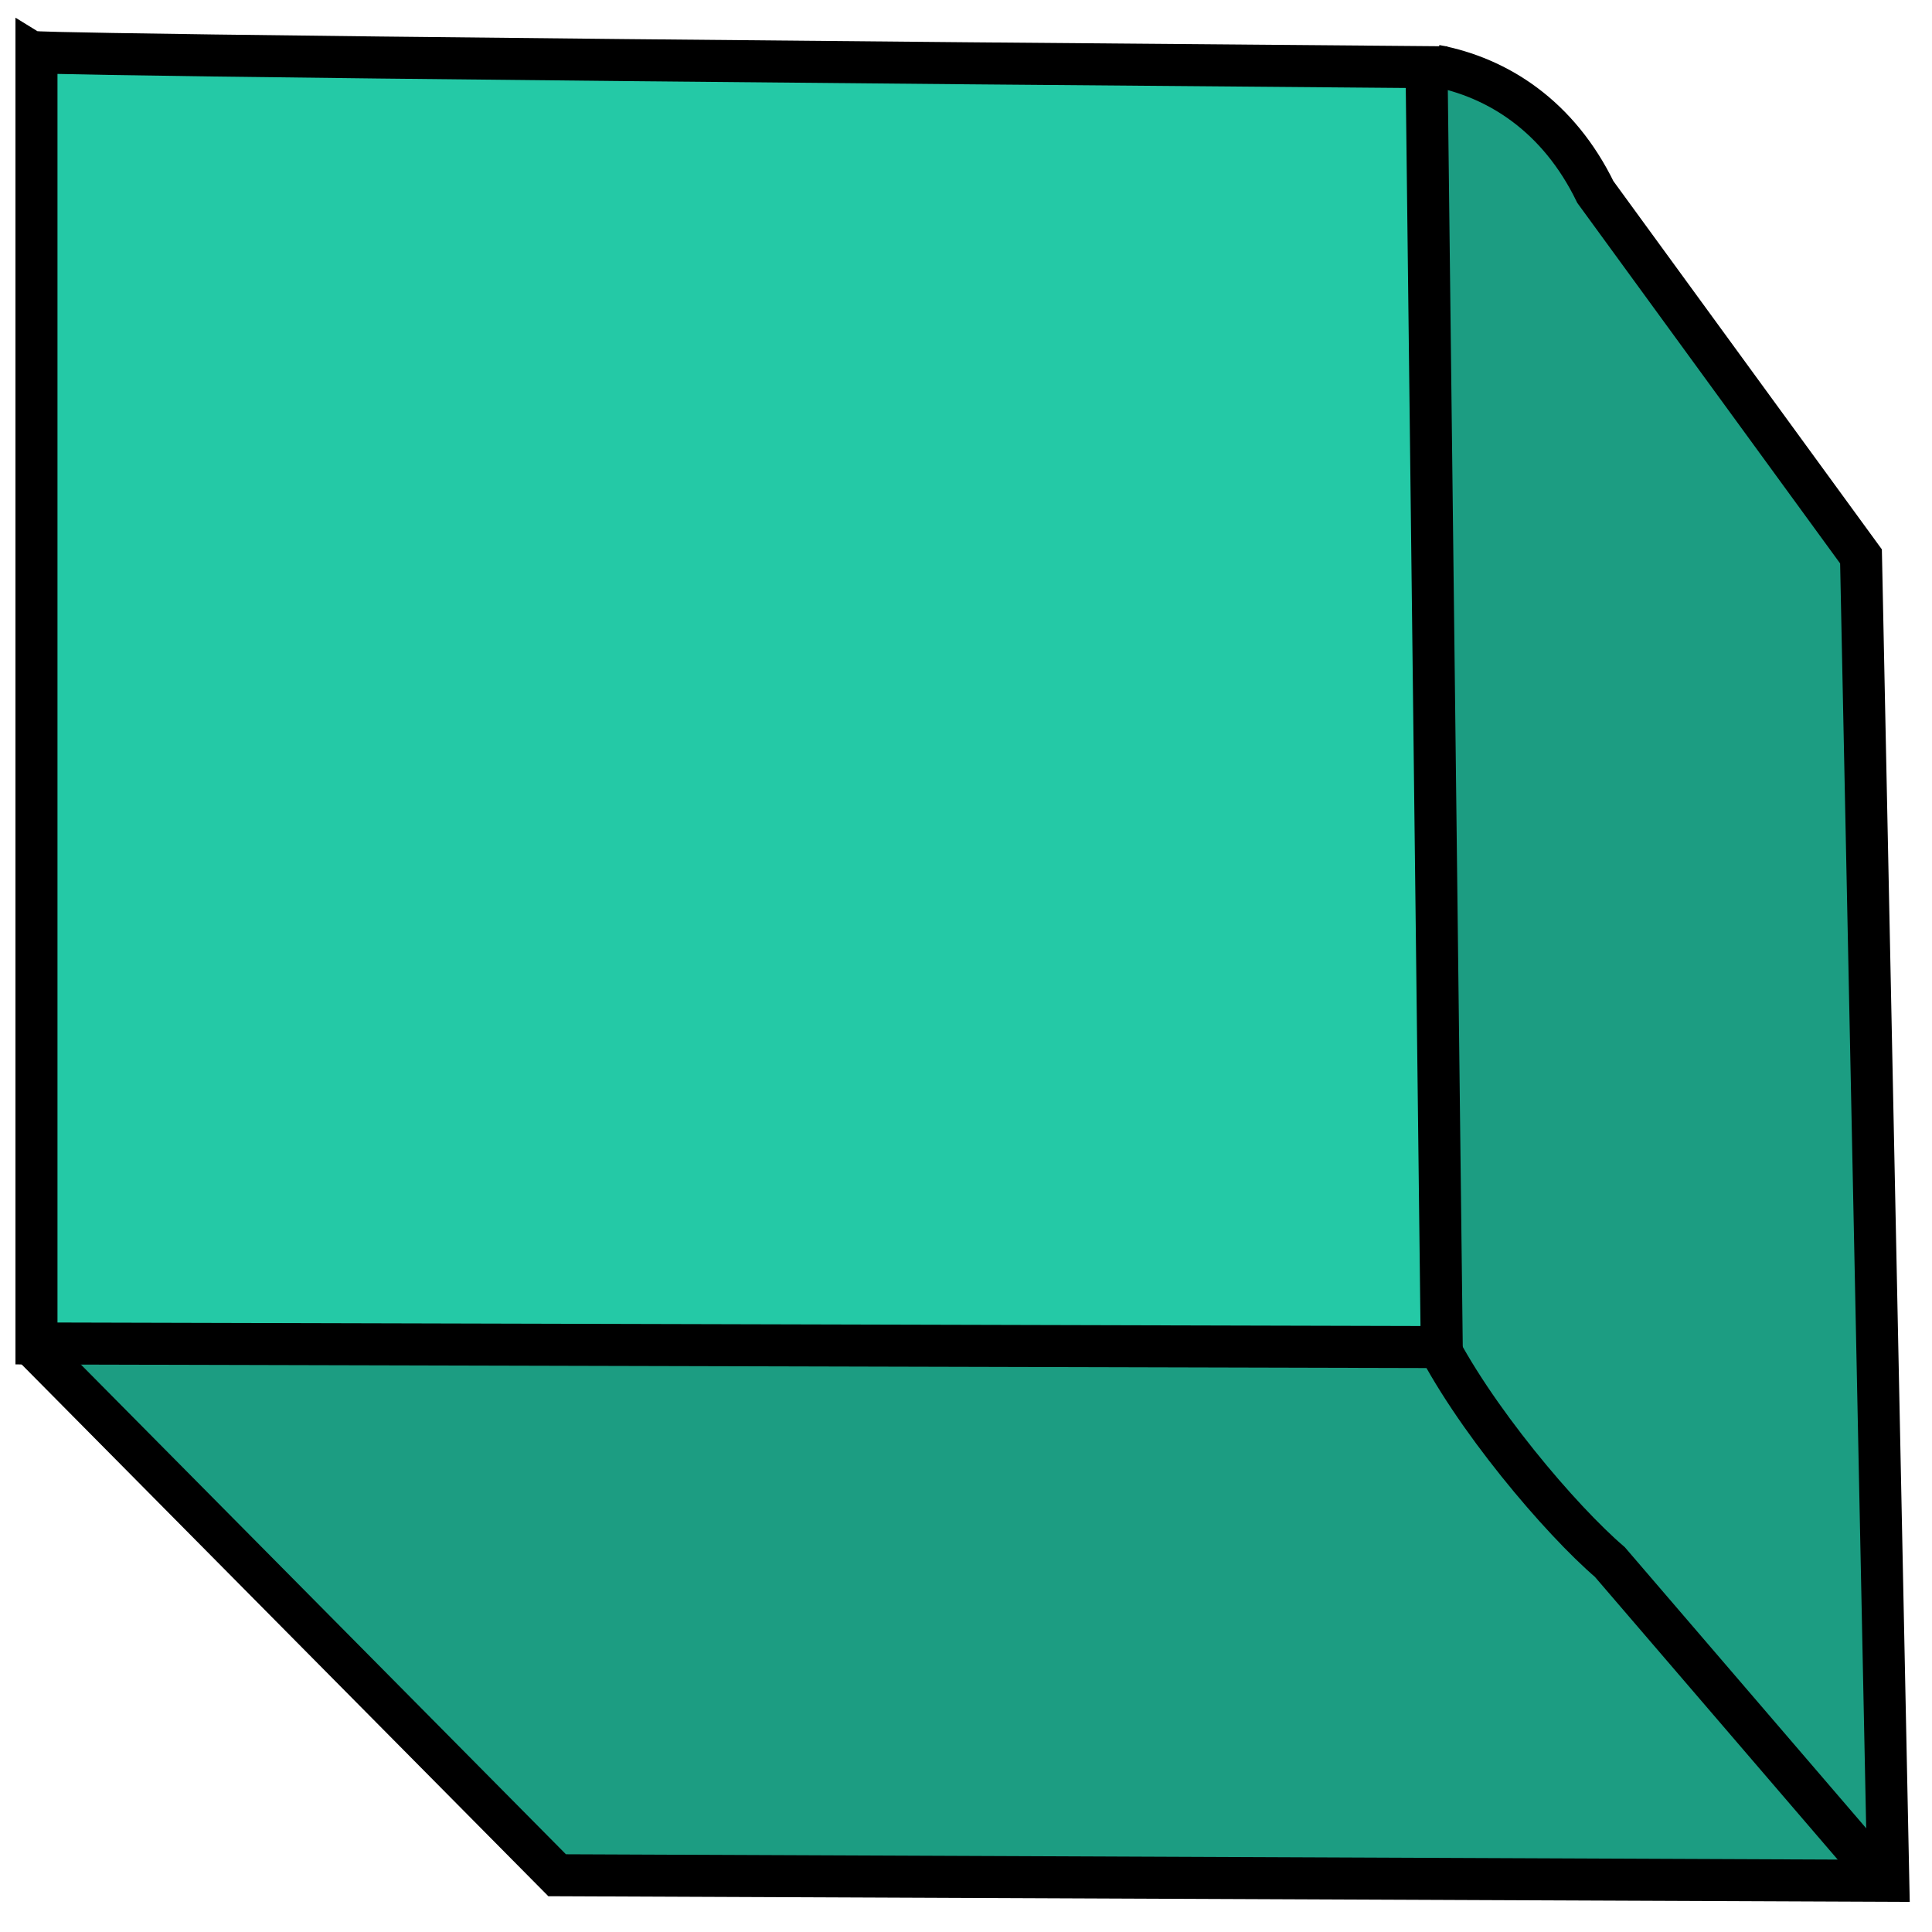
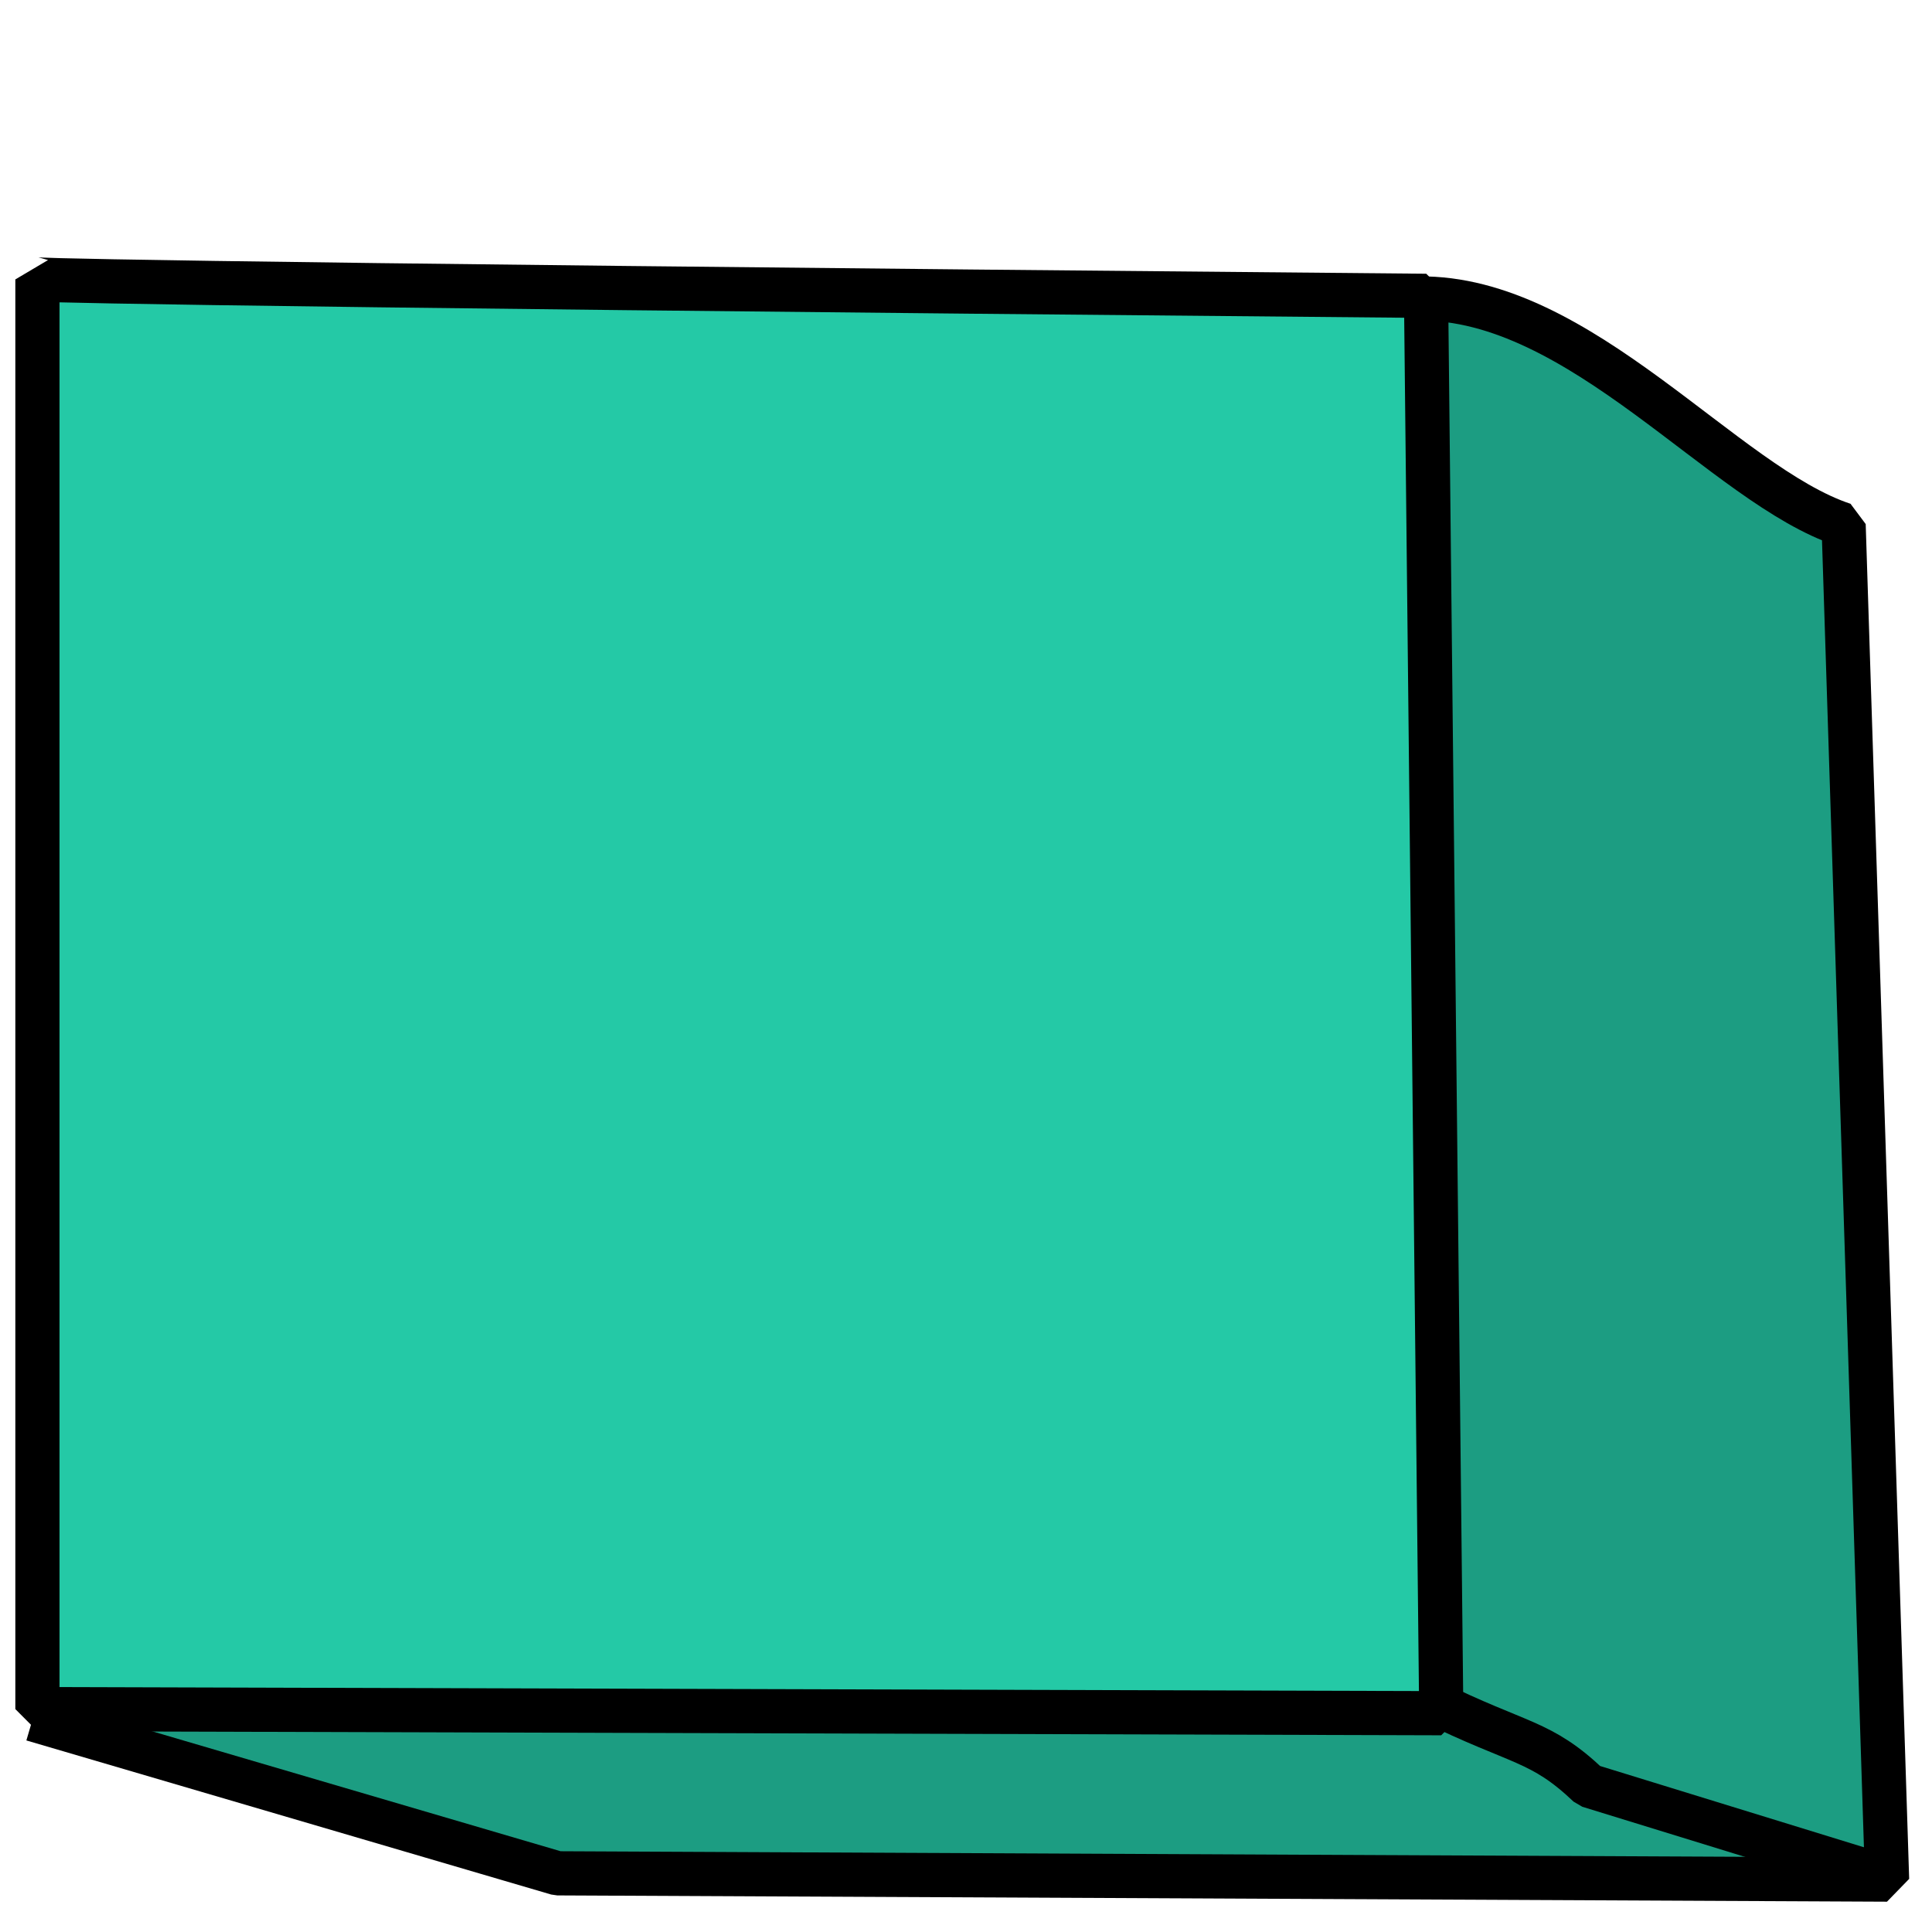
<svg xmlns="http://www.w3.org/2000/svg" width="8mm" height="8mm" viewBox="0 0 8 8" version="1.1" id="svg837">
  <defs id="defs831">
    </defs>
  <g id="layer1" transform="translate(0,-289)">
-     <path style="fill:#1c9d82;fill-opacity:1;stroke:#000000;stroke-width:0.174px;stroke-linecap:butt;stroke-linejoin:miter;stroke-opacity:1" d="m 0.131,294.568 2.176,2.197 5.512,0.023 -0.113,-5.484 -1.1,-1.509 c -0.153,-0.314 -0.403,-0.474 -0.662,-0.523" id="path1553" />
-     <path style="fill:#009b00;fill-opacity:1;stroke:#000000;stroke-width:0.174px;stroke-linecap:butt;stroke-linejoin:miter;stroke-opacity:1" d="m 5.927,294.517 c 0.169,0.348 0.538,0.779 0.739,0.951 l 1.119,1.303" id="path1555" />
-     <path style="fill:#24c9a6;fill-opacity:1;stroke:#000000;stroke-width:0.174px;stroke-linecap:butt;stroke-linejoin:miter;stroke-opacity:1" d="m 5.907,289.278 c -5.725,-0.046 -5.756,-0.062 -5.756,-0.062 v 0 5.347 l 5.819,0.015 z" id="path1551" />
+     <path style="fill:#1c9d82;fill-opacity:1;stroke:#000000;stroke-width:0.183;stroke-linecap:butt;stroke-linejoin:bevel;stroke-miterlimit:4;stroke-dasharray:none;stroke-opacity:1" d="m 0.135,296.119 2.173,0.638 5.506,0.026 -0.18,-5.61 c -0.494,-0.163 -1.089,-0.946 -1.76,-0.937" id="path1553" />
+     <path style="fill:#009b00;fill-opacity:1;stroke:#000000;stroke-width:0.183;stroke-linecap:butt;stroke-linejoin:bevel;stroke-miterlimit:4;stroke-dasharray:none;stroke-opacity:1" d="m 5.925,296.044 c 0.369,0.182 0.454,0.16 0.654,0.35 l 1.201,0.37" id="path1555" />
+     <path style="fill:#24c9a6;fill-opacity:1;stroke:#000000;stroke-width:0.183;stroke-linecap:butt;stroke-linejoin:bevel;stroke-miterlimit:4;stroke-dasharray:none;stroke-opacity:1" d="m 5.905,290.225 c -5.719,-0.051 -5.75,-0.068 -5.75,-0.068 v 0 5.92 l 5.813,0.017 z" id="path1551" />
  </g>
</svg>
